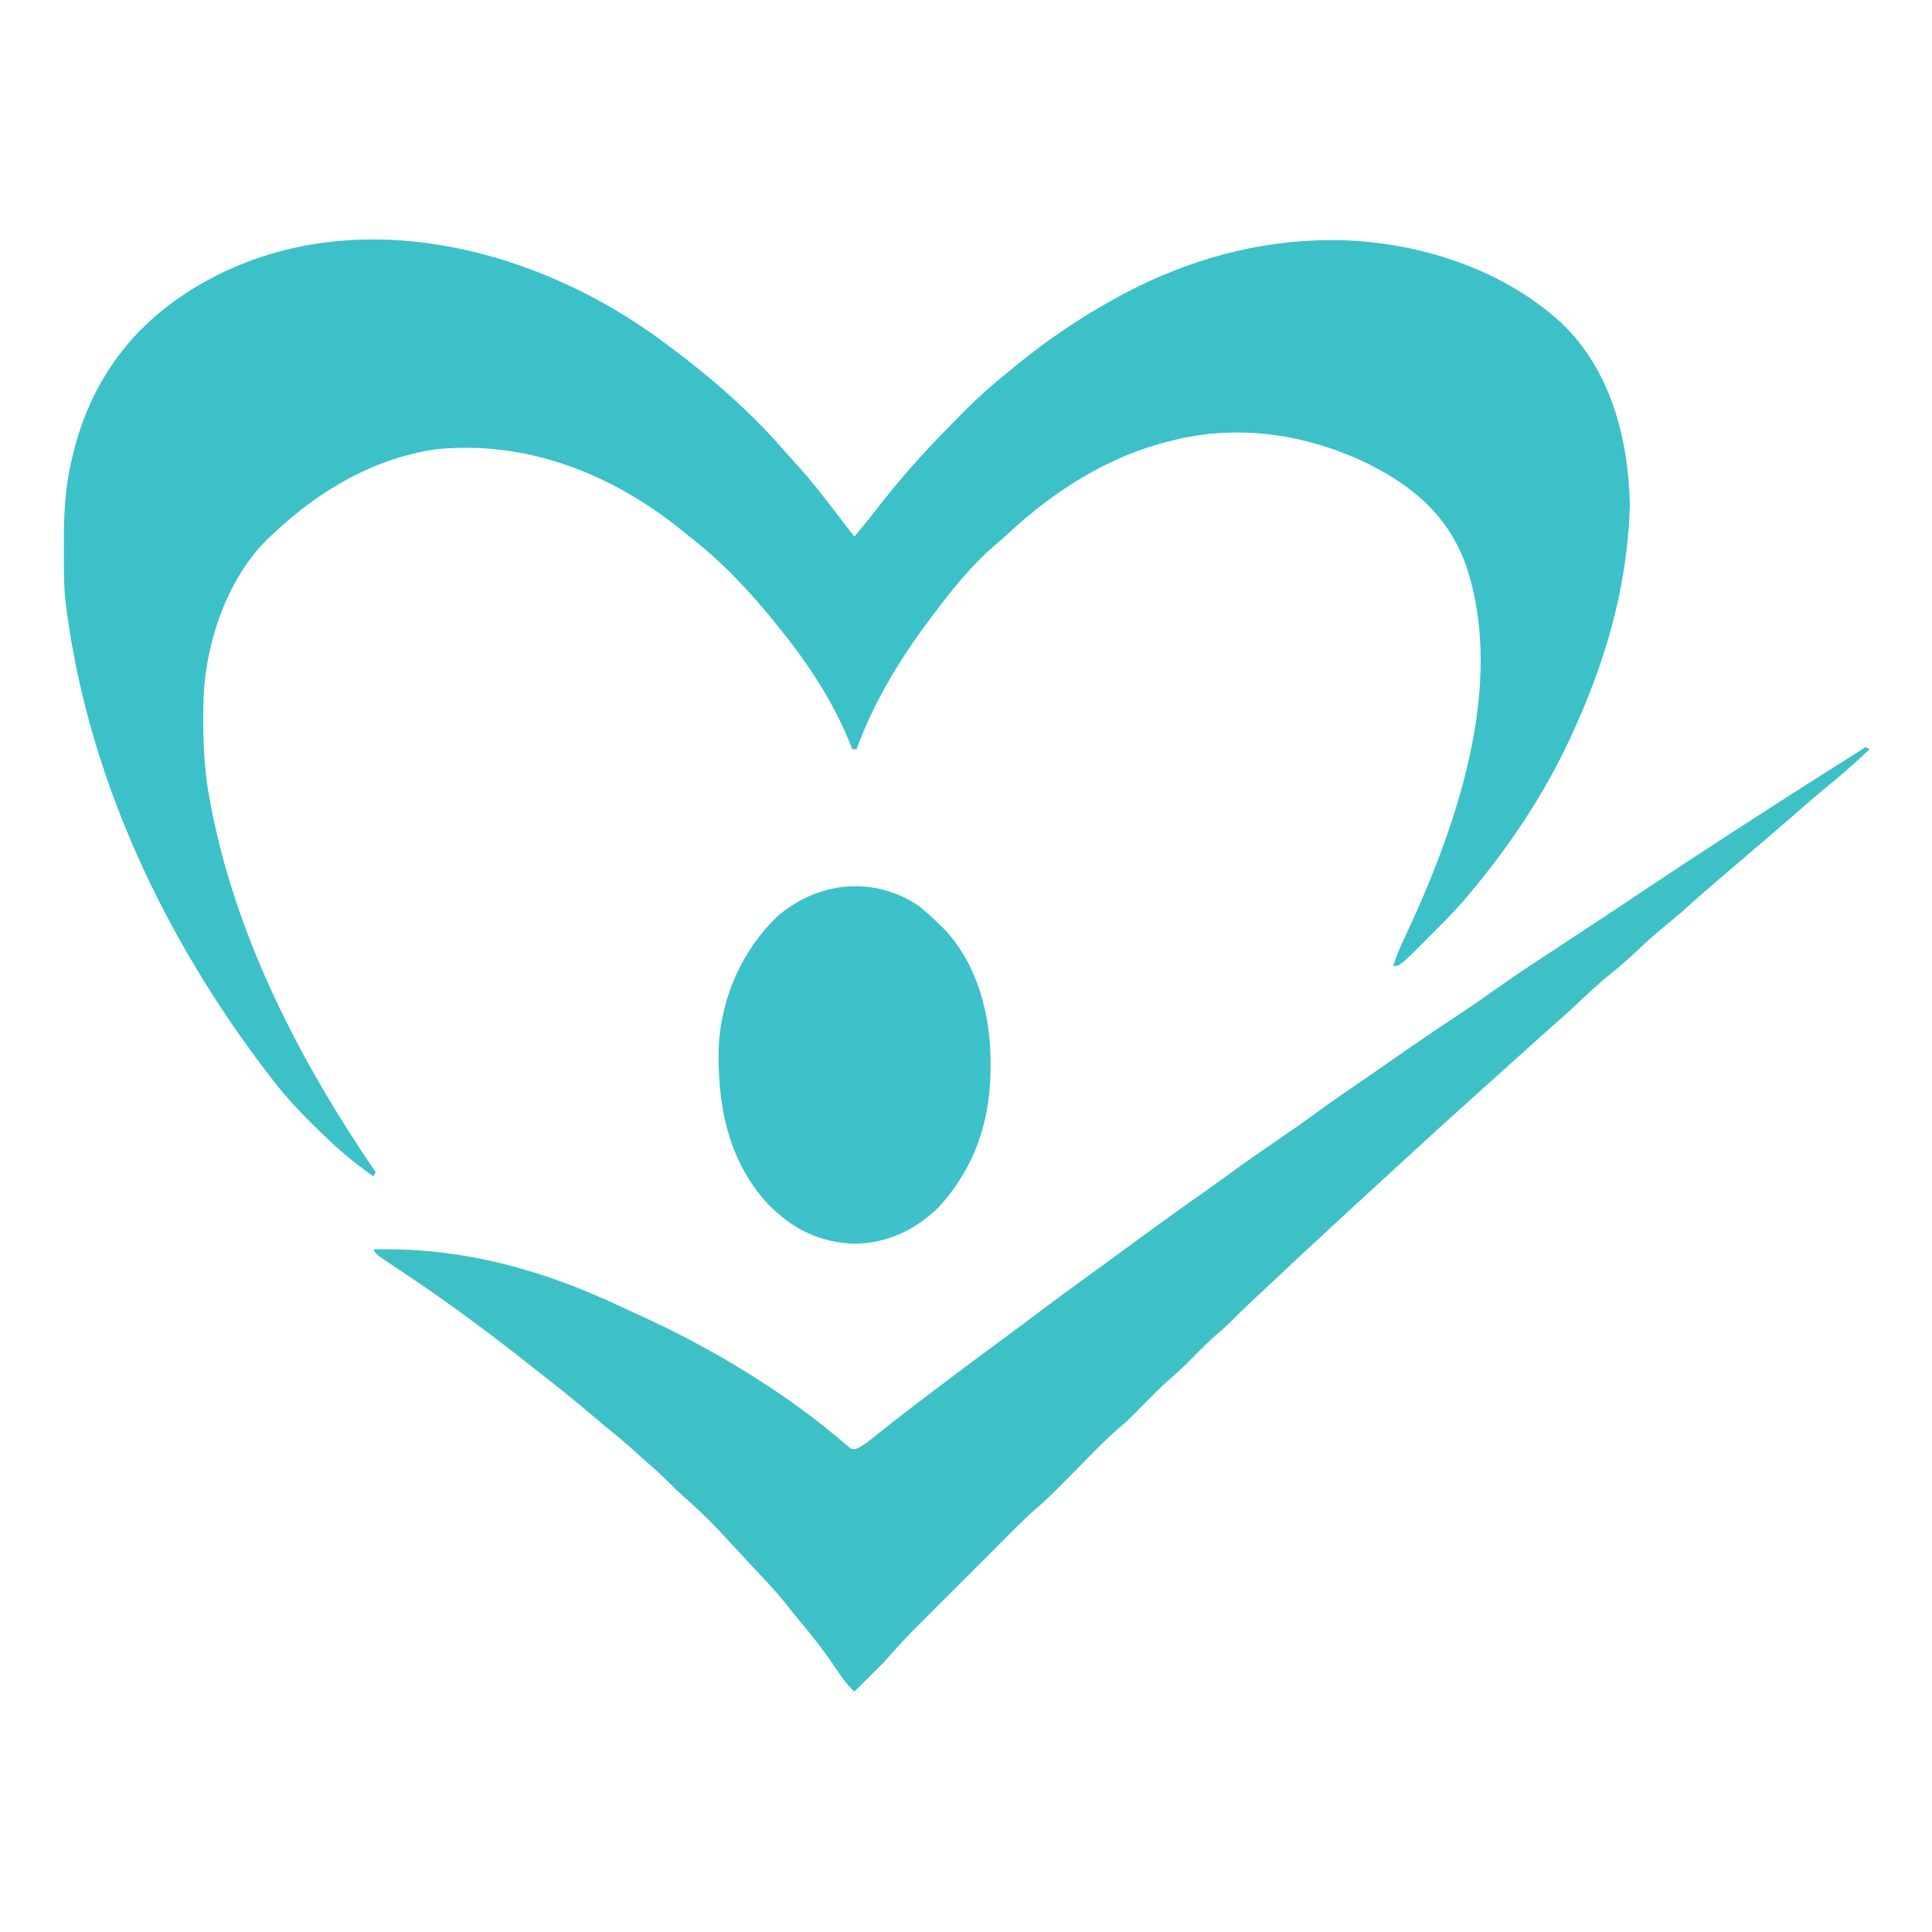
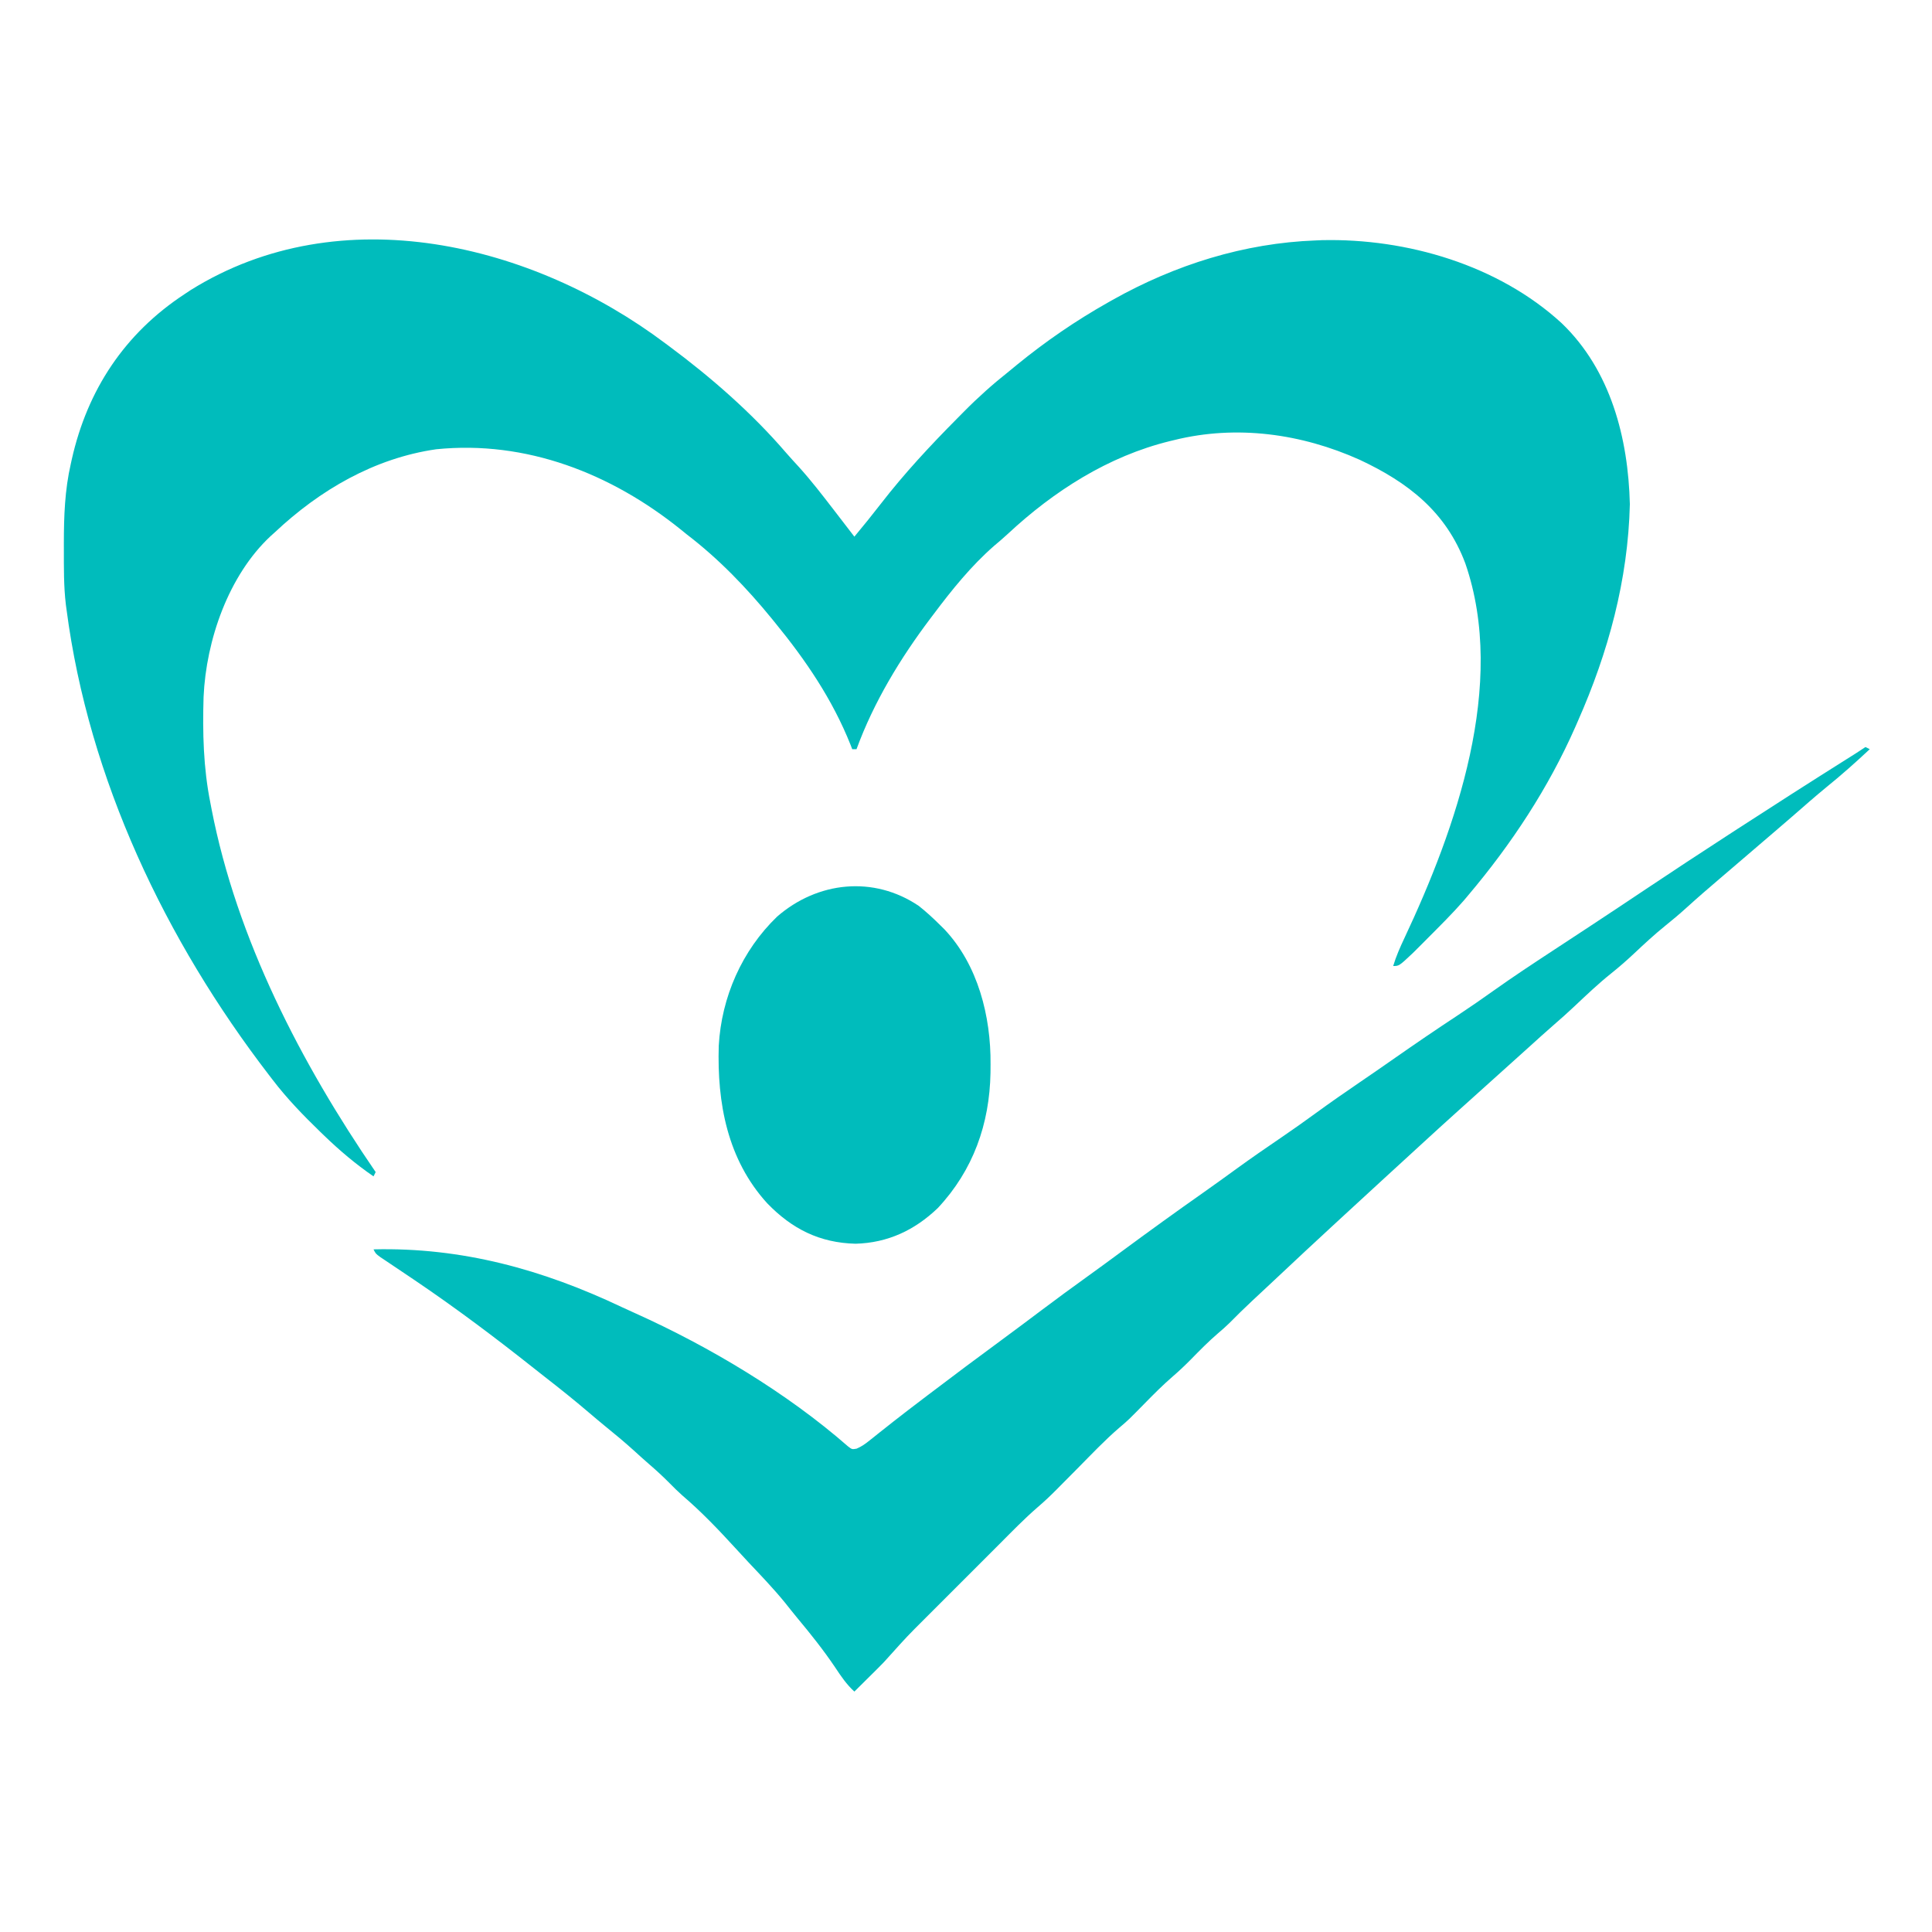
<svg xmlns="http://www.w3.org/2000/svg" viewBox="142 91 900 900" fill="none">
-   <path d="M451.999 251C452.53 251.394 453.061 251.787 453.609 252.193C473.166 266.701 492.292 283.399 508.167 301.891C510.152 304.176 512.2 306.397 514.249 308.625C519.837 314.821 524.912 321.394 529.999 328C530.482 328.625 530.965 329.251 531.462 329.895C534.315 333.591 537.16 337.293 539.999 341C546.28 333.387 546.28 333.387 552.374 325.625C563.29 311.515 575.42 298.499 587.975 285.849C588.974 284.842 589.972 283.833 590.968 282.823C597.626 276.08 604.562 269.887 611.999 264C613.266 262.964 614.53 261.925 615.792 260.883C629.068 250.052 643.077 240.424 657.999 232C658.763 231.567 659.527 231.134 660.314 230.688C689.454 214.341 721.518 204.223 754.999 203C755.943 202.959 756.886 202.918 757.859 202.875C797.402 201.981 839.995 214.482 869.462 241.526C892.344 263.463 900.499 295.115 901.249 325.875C900.411 361.124 891.211 394.885 876.999 427C876.631 427.843 876.263 428.686 875.884 429.554C863.303 458.108 846.1 484.215 825.999 508C825.289 508.843 824.579 509.686 823.847 510.555C818.581 516.581 812.892 522.205 807.249 527.875C806.42 528.709 805.591 529.543 804.737 530.402C803.544 531.591 803.544 531.591 802.327 532.805C801.615 533.516 800.902 534.228 800.168 534.961C793.745 541 793.745 541 790.999 541C792.353 536.499 794.174 532.364 796.172 528.126C820.244 476.971 844.074 409.787 824.601 353.45C815.637 329.454 797.971 315.738 775.382 305.177C748.314 293.014 718.046 288.797 688.999 296C688.325 296.161 687.652 296.322 686.958 296.488C658.231 303.536 632.942 319.727 611.472 339.715C609.401 341.629 607.29 343.446 605.124 345.25C594.459 354.563 585.465 365.707 576.999 377C576.484 377.681 575.968 378.361 575.437 379.062C561.424 397.627 549.012 418.071 540.999 440C540.339 440 539.679 440 538.999 440C538.614 438.997 538.614 438.997 538.222 437.973C529.788 416.817 517.361 398.547 502.999 381C502.55 380.447 502.101 379.893 501.639 379.323C489.892 364.924 476.786 351.29 461.999 340C461.035 339.219 460.071 338.438 459.077 337.633C426.672 311.559 387.136 296.037 345.193 300.284C316.34 304.452 290.957 319.288 269.999 339C269.079 339.824 269.079 339.824 268.14 340.664C248.396 359.049 238.029 389.252 236.835 415.623C236.342 432.275 236.709 448.618 239.999 465C240.177 465.933 240.354 466.865 240.537 467.826C252.328 528.601 282.28 586.337 316.999 637C316.669 637.66 316.339 638.32 315.999 639C307.695 633.295 300.242 626.989 292.999 620C292.39 619.412 291.78 618.825 291.152 618.219C283.234 610.542 275.699 602.783 268.999 594C268.188 592.947 268.188 592.947 267.36 591.872C219.101 529.109 183.316 453.933 172.999 375C172.896 374.248 172.793 373.496 172.687 372.722C171.649 364.065 171.756 355.331 171.749 346.625C171.748 345.778 171.747 344.93 171.746 344.057C171.756 331.485 172.172 319.302 174.999 307C175.144 306.342 175.288 305.684 175.437 305.005C182.722 272.584 200.096 246.31 227.999 228C228.941 227.374 229.884 226.747 230.855 226.102C300.819 182.485 390.136 204.47 451.999 251Z" fill="#3CC1C9" />
-   <path d="M1011 439C1011.66 439.33 1012.32 439.66 1013 440C1006.49 446.081 999.909 451.972 992.969 457.566C987.509 462.042 982.221 466.718 976.896 471.354C973.921 473.936 970.931 476.501 967.938 479.062C967.364 479.553 966.791 480.044 966.2 480.55C965.045 481.539 963.889 482.528 962.734 483.516C959.24 486.506 955.749 489.5 952.259 492.494C949.295 495.035 946.33 497.573 943.359 500.105C938.122 504.575 932.906 509.053 927.812 513.688C924.542 516.66 921.198 519.485 917.75 522.25C912.675 526.35 907.936 530.735 903.19 535.204C899.749 538.427 896.25 541.495 892.562 544.438C886.562 549.239 881.033 554.503 875.445 559.77C872.32 562.713 869.131 565.568 865.879 568.371C861.864 571.852 857.944 575.44 854 579C852.334 580.5 850.667 582 849 583.5C848.175 584.242 847.35 584.985 846.5 585.75C840.667 591 834.833 596.25 829 601.5C828.172 602.245 827.345 602.99 826.492 603.758C824.853 605.233 823.212 606.707 821.57 608.18C815.521 613.611 809.519 619.093 803.532 624.593C801.023 626.897 798.511 629.198 796 631.5C794.999 632.418 793.997 633.336 792.996 634.254C791.01 636.075 789.023 637.895 787.035 639.715C780.768 645.454 774.515 651.209 768.273 656.977C766.135 658.953 763.994 660.927 761.852 662.898C753.886 670.232 745.98 677.628 738.088 685.042C735.952 687.045 733.812 689.044 731.672 691.043C730.963 691.706 730.253 692.369 729.523 693.052C728.18 694.307 726.836 695.561 725.491 696.814C721.792 700.274 718.173 703.796 714.624 707.41C712.935 709.063 711.179 710.599 709.375 712.125C704.992 715.894 700.957 719.985 696.919 724.118C694.084 726.999 691.19 729.738 688.125 732.375C683.694 736.204 679.601 740.324 675.5 744.5C667.605 752.539 667.605 752.539 663.406 756.094C656.561 761.983 650.348 768.587 644 775C641.357 777.67 638.711 780.336 636.062 783C635.178 783.897 635.178 783.897 634.275 784.812C631.406 787.698 628.496 790.465 625.399 793.106C619.145 798.514 613.396 804.46 607.559 810.309C606.264 811.602 604.97 812.896 603.675 814.189C600.973 816.89 598.272 819.592 595.573 822.296C592.132 825.743 588.686 829.186 585.238 832.628C582.568 835.295 579.899 837.965 577.231 840.635C575.962 841.904 574.693 843.173 573.422 844.442C564.638 853.211 564.638 853.211 556.339 862.437C554.656 864.402 552.872 866.242 551.035 868.062C550.381 868.713 549.727 869.364 549.053 870.035C548.396 870.684 547.739 871.332 547.062 872C546.037 873.019 546.037 873.019 544.99 874.059C543.329 875.708 541.666 877.355 540 879C536.325 875.639 533.784 871.871 531.062 867.75C525.641 859.702 519.673 852.217 513.463 844.768C511.463 842.351 509.518 839.89 507.562 837.438C502.264 830.965 496.491 824.939 490.749 818.862C488.579 816.552 486.439 814.216 484.301 811.877C476.549 803.404 468.64 795.139 459.895 787.676C457.842 785.86 455.923 783.952 454 782C450.829 778.786 447.544 775.783 444.121 772.84C441.775 770.805 439.483 768.717 437.188 766.625C432.871 762.73 428.426 759.031 423.906 755.375C421.347 753.283 418.823 751.158 416.31 749.011C409.594 743.273 402.715 737.777 395.74 732.357C394.056 731.043 392.38 729.719 390.707 728.391C372.746 714.14 354.345 700.327 335.352 687.48C334.494 686.9 334.494 686.9 333.619 686.308C330.772 684.383 327.92 682.466 325.062 680.559C324.029 679.865 322.997 679.172 321.934 678.457C320.542 677.529 320.542 677.529 319.123 676.581C317 675 317 675 316 673C357.095 672.003 394.714 682.345 431.784 699.956C433.91 700.958 436.049 701.925 438.195 702.883C472.568 718.361 508.534 739.839 536.992 764.744C538.893 766.209 538.893 766.209 541.026 765.85C543.178 764.923 544.76 763.866 546.59 762.402C547.626 761.583 547.626 761.583 548.684 760.748C549.428 760.15 550.171 759.553 550.938 758.938C552.558 757.657 554.179 756.377 555.801 755.098C556.65 754.426 557.499 753.755 558.374 753.063C562.756 749.621 567.189 746.247 571.625 742.875C572.513 742.2 573.401 741.524 574.316 740.828C586.025 731.932 597.8 723.131 609.651 714.424C615.483 710.133 621.278 705.793 627.062 701.438C634.079 696.158 641.15 690.966 648.281 685.844C653.718 681.936 659.116 677.98 664.5 674C677.101 664.694 689.794 655.524 702.61 646.517C707.733 642.911 712.808 639.246 717.875 635.562C724.796 630.537 731.817 625.678 738.894 620.875C744.331 617.174 749.684 613.373 755 609.5C761.771 604.571 768.627 599.787 775.554 595.079C780.831 591.491 786.076 587.861 791.305 584.203C801.162 577.309 811.091 570.541 821.141 563.93C826.811 560.186 832.38 556.324 837.914 552.383C846.867 546.021 856.015 539.974 865.202 533.958C870.038 530.79 874.868 527.613 879.699 524.438C880.663 523.804 881.627 523.171 882.62 522.519C891.377 516.761 900.1 510.951 908.812 505.125C921.483 496.658 934.21 488.286 947 480C948.435 479.068 949.87 478.136 951.305 477.203C968.211 466.228 985.193 455.367 1002.25 444.629C1002.97 444.177 1003.69 443.724 1004.43 443.258C1005.05 442.867 1005.67 442.477 1006.31 442.075C1007.89 441.071 1009.45 440.037 1011 439Z" fill="#3EC1C6" />
-   <path d="M570 513.001C573.545 515.808 576.802 518.809 580 522.001C580.627 522.616 581.253 523.231 581.899 523.865C597.611 540.466 603.621 564.514 603.438 586.751C603.429 588.063 603.421 589.374 603.412 590.725C602.999 614.562 595.356 636.135 578.875 653.751C568.109 664.07 555.555 669.98 540.563 670.376C523.806 669.969 510.943 663.482 499.396 651.534C480.827 631.147 476.013 604.831 476.825 578.121C478.093 555.489 487.642 533.783 504 518.001C522.889 501.589 548.972 498.818 570 513.001Z" fill="#3DC1CA" />
+   <path d="M451.999 251C452.53 251.394 453.061 251.787 453.609 252.193C473.166 266.701 492.292 283.399 508.167 301.891C510.152 304.176 512.2 306.397 514.249 308.625C519.837 314.821 524.912 321.394 529.999 328C530.482 328.625 530.965 329.251 531.462 329.895C534.315 333.591 537.16 337.293 539.999 341C546.28 333.387 546.28 333.387 552.374 325.625C563.29 311.515 575.42 298.499 587.975 285.849C588.974 284.842 589.972 283.833 590.968 282.823C597.626 276.08 604.562 269.887 611.999 264C613.266 262.964 614.53 261.925 615.792 260.883C629.068 250.052 643.077 240.424 657.999 232C658.763 231.567 659.527 231.134 660.314 230.688C689.454 214.341 721.518 204.223 754.999 203C755.943 202.959 756.886 202.918 757.859 202.875C797.402 201.981 839.995 214.482 869.462 241.526C892.344 263.463 900.499 295.115 901.249 325.875C900.411 361.124 891.211 394.885 876.999 427C876.631 427.843 876.263 428.686 875.884 429.554C863.303 458.108 846.1 484.215 825.999 508C825.289 508.843 824.579 509.686 823.847 510.555C818.581 516.581 812.892 522.205 807.249 527.875C806.42 528.709 805.591 529.543 804.737 530.402C803.544 531.591 803.544 531.591 802.327 532.805C801.615 533.516 800.902 534.228 800.168 534.961C793.745 541 793.745 541 790.999 541C792.353 536.499 794.174 532.364 796.172 528.126C820.244 476.971 844.074 409.787 824.601 353.45C815.637 329.454 797.971 315.738 775.382 305.177C748.314 293.014 718.046 288.797 688.999 296C688.325 296.161 687.652 296.322 686.958 296.488C658.231 303.536 632.942 319.727 611.472 339.715C609.401 341.629 607.29 343.446 605.124 345.25C594.459 354.563 585.465 365.707 576.999 377C576.484 377.681 575.968 378.361 575.437 379.062C561.424 397.627 549.012 418.071 540.999 440C540.339 440 539.679 440 538.999 440C538.614 438.997 538.614 438.997 538.222 437.973C529.788 416.817 517.361 398.547 502.999 381C502.55 380.447 502.101 379.893 501.639 379.323C489.892 364.924 476.786 351.29 461.999 340C461.035 339.219 460.071 338.438 459.077 337.633C426.672 311.559 387.136 296.037 345.193 300.284C316.34 304.452 290.957 319.288 269.999 339C269.079 339.824 269.079 339.824 268.14 340.664C248.396 359.049 238.029 389.252 236.835 415.623C236.342 432.275 236.709 448.618 239.999 465C240.177 465.933 240.354 466.865 240.537 467.826C252.328 528.601 282.28 586.337 316.999 637C316.669 637.66 316.339 638.32 315.999 639C307.695 633.295 300.242 626.989 292.999 620C292.39 619.412 291.78 618.825 291.152 618.219C283.234 610.542 275.699 602.783 268.999 594C268.188 592.947 268.188 592.947 267.36 591.872C219.101 529.109 183.316 453.933 172.999 375C172.896 374.248 172.793 373.496 172.687 372.722C171.649 364.065 171.756 355.331 171.749 346.625C171.748 345.778 171.747 344.93 171.746 344.057C171.756 331.485 172.172 319.302 174.999 307C175.144 306.342 175.288 305.684 175.437 305.005C182.722 272.584 200.096 246.31 227.999 228C228.941 227.374 229.884 226.747 230.855 226.102C300.819 182.485 390.136 204.47 451.999 251Z" fill="#00BCBC" />
+   <path d="M1011 439C1011.66 439.33 1012.32 439.66 1013 440C1006.49 446.081 999.909 451.972 992.969 457.566C987.509 462.042 982.221 466.718 976.896 471.354C973.921 473.936 970.931 476.501 967.938 479.062C967.364 479.553 966.791 480.044 966.2 480.55C965.045 481.539 963.889 482.528 962.734 483.516C959.24 486.506 955.749 489.5 952.259 492.494C949.295 495.035 946.33 497.573 943.359 500.105C938.122 504.575 932.906 509.053 927.812 513.688C924.542 516.66 921.198 519.485 917.75 522.25C912.675 526.35 907.936 530.735 903.19 535.204C899.749 538.427 896.25 541.495 892.562 544.438C886.562 549.239 881.033 554.503 875.445 559.77C872.32 562.713 869.131 565.568 865.879 568.371C861.864 571.852 857.944 575.44 854 579C852.334 580.5 850.667 582 849 583.5C848.175 584.242 847.35 584.985 846.5 585.75C840.667 591 834.833 596.25 829 601.5C828.172 602.245 827.345 602.99 826.492 603.758C824.853 605.233 823.212 606.707 821.57 608.18C815.521 613.611 809.519 619.093 803.532 624.593C801.023 626.897 798.511 629.198 796 631.5C794.999 632.418 793.997 633.336 792.996 634.254C791.01 636.075 789.023 637.895 787.035 639.715C780.768 645.454 774.515 651.209 768.273 656.977C766.135 658.953 763.994 660.927 761.852 662.898C753.886 670.232 745.98 677.628 738.088 685.042C735.952 687.045 733.812 689.044 731.672 691.043C730.963 691.706 730.253 692.369 729.523 693.052C728.18 694.307 726.836 695.561 725.491 696.814C721.792 700.274 718.173 703.796 714.624 707.41C712.935 709.063 711.179 710.599 709.375 712.125C704.992 715.894 700.957 719.985 696.919 724.118C694.084 726.999 691.19 729.738 688.125 732.375C683.694 736.204 679.601 740.324 675.5 744.5C667.605 752.539 667.605 752.539 663.406 756.094C656.561 761.983 650.348 768.587 644 775C641.357 777.67 638.711 780.336 636.062 783C635.178 783.897 635.178 783.897 634.275 784.812C631.406 787.698 628.496 790.465 625.399 793.106C619.145 798.514 613.396 804.46 607.559 810.309C606.264 811.602 604.97 812.896 603.675 814.189C600.973 816.89 598.272 819.592 595.573 822.296C592.132 825.743 588.686 829.186 585.238 832.628C582.568 835.295 579.899 837.965 577.231 840.635C575.962 841.904 574.693 843.173 573.422 844.442C564.638 853.211 564.638 853.211 556.339 862.437C554.656 864.402 552.872 866.242 551.035 868.062C550.381 868.713 549.727 869.364 549.053 870.035C548.396 870.684 547.739 871.332 547.062 872C546.037 873.019 546.037 873.019 544.99 874.059C543.329 875.708 541.666 877.355 540 879C536.325 875.639 533.784 871.871 531.062 867.75C525.641 859.702 519.673 852.217 513.463 844.768C511.463 842.351 509.518 839.89 507.562 837.438C502.264 830.965 496.491 824.939 490.749 818.862C488.579 816.552 486.439 814.216 484.301 811.877C476.549 803.404 468.64 795.139 459.895 787.676C457.842 785.86 455.923 783.952 454 782C450.829 778.786 447.544 775.783 444.121 772.84C441.775 770.805 439.483 768.717 437.188 766.625C432.871 762.73 428.426 759.031 423.906 755.375C421.347 753.283 418.823 751.158 416.31 749.011C409.594 743.273 402.715 737.777 395.74 732.357C394.056 731.043 392.38 729.719 390.707 728.391C372.746 714.14 354.345 700.327 335.352 687.48C334.494 686.9 334.494 686.9 333.619 686.308C330.772 684.383 327.92 682.466 325.062 680.559C324.029 679.865 322.997 679.172 321.934 678.457C320.542 677.529 320.542 677.529 319.123 676.581C317 675 317 675 316 673C357.095 672.003 394.714 682.345 431.784 699.956C433.91 700.958 436.049 701.925 438.195 702.883C472.568 718.361 508.534 739.839 536.992 764.744C538.893 766.209 538.893 766.209 541.026 765.85C543.178 764.923 544.76 763.866 546.59 762.402C547.626 761.583 547.626 761.583 548.684 760.748C549.428 760.15 550.171 759.553 550.938 758.938C552.558 757.657 554.179 756.377 555.801 755.098C556.65 754.426 557.499 753.755 558.374 753.063C562.756 749.621 567.189 746.247 571.625 742.875C572.513 742.2 573.401 741.524 574.316 740.828C586.025 731.932 597.8 723.131 609.651 714.424C615.483 710.133 621.278 705.793 627.062 701.438C634.079 696.158 641.15 690.966 648.281 685.844C653.718 681.936 659.116 677.98 664.5 674C677.101 664.694 689.794 655.524 702.61 646.517C707.733 642.911 712.808 639.246 717.875 635.562C724.796 630.537 731.817 625.678 738.894 620.875C744.331 617.174 749.684 613.373 755 609.5C761.771 604.571 768.627 599.787 775.554 595.079C780.831 591.491 786.076 587.861 791.305 584.203C801.162 577.309 811.091 570.541 821.141 563.93C826.811 560.186 832.38 556.324 837.914 552.383C846.867 546.021 856.015 539.974 865.202 533.958C870.038 530.79 874.868 527.613 879.699 524.438C880.663 523.804 881.627 523.171 882.62 522.519C891.377 516.761 900.1 510.951 908.812 505.125C921.483 496.658 934.21 488.286 947 480C948.435 479.068 949.87 478.136 951.305 477.203C968.211 466.228 985.193 455.367 1002.25 444.629C1002.97 444.177 1003.69 443.724 1004.43 443.258C1005.05 442.867 1005.67 442.477 1006.31 442.075C1007.89 441.071 1009.45 440.037 1011 439Z" fill="#00BCBC" />
+   <path d="M570 513.001C573.545 515.808 576.802 518.809 580 522.001C580.627 522.616 581.253 523.231 581.899 523.865C597.611 540.466 603.621 564.514 603.438 586.751C603.429 588.063 603.421 589.374 603.412 590.725C602.999 614.562 595.356 636.135 578.875 653.751C568.109 664.07 555.555 669.98 540.563 670.376C523.806 669.969 510.943 663.482 499.396 651.534C480.827 631.147 476.013 604.831 476.825 578.121C478.093 555.489 487.642 533.783 504 518.001C522.889 501.589 548.972 498.818 570 513.001Z" fill="#00BCBC" />
</svg>
